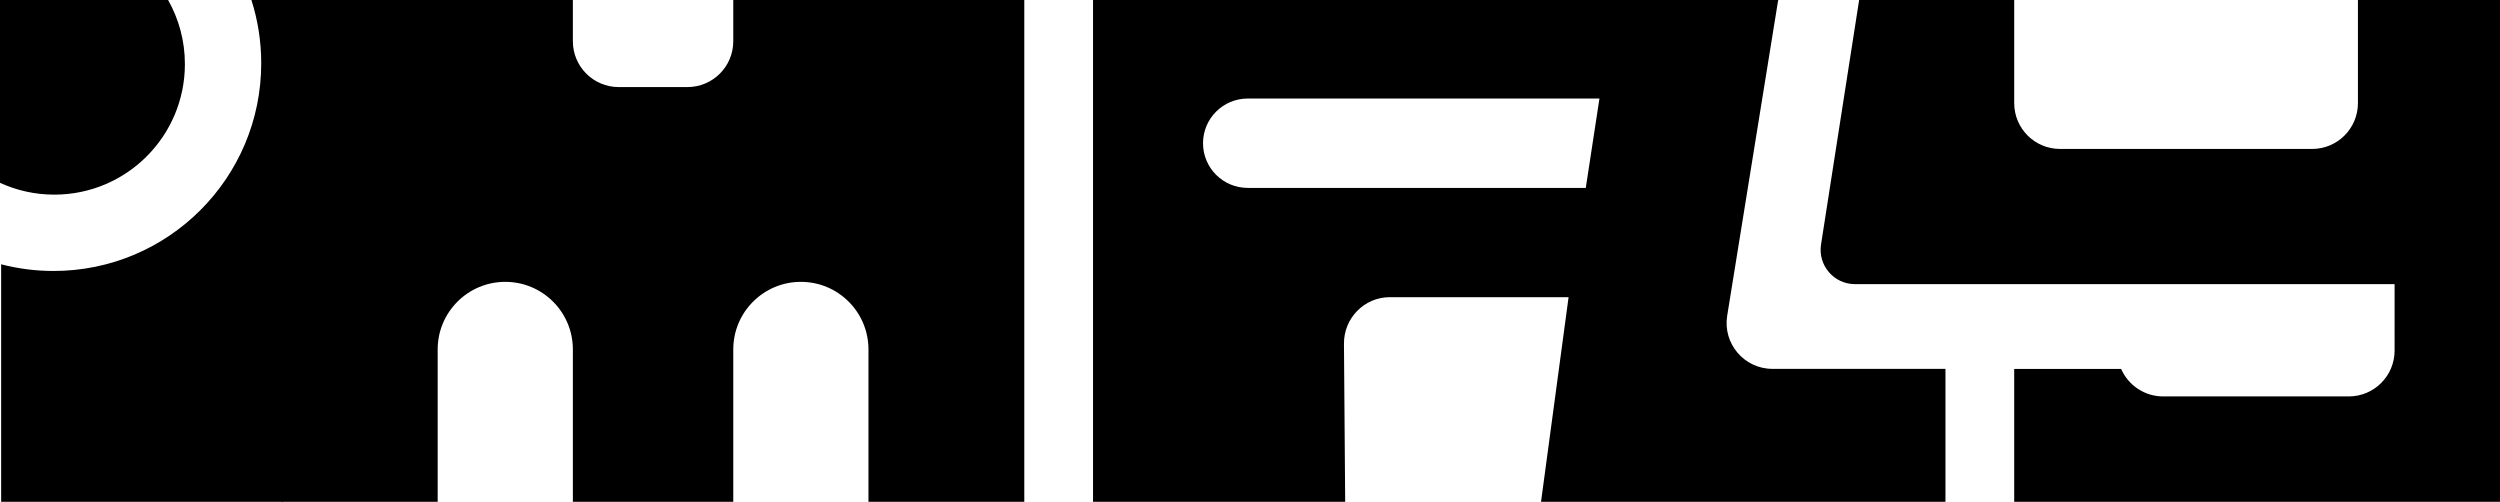
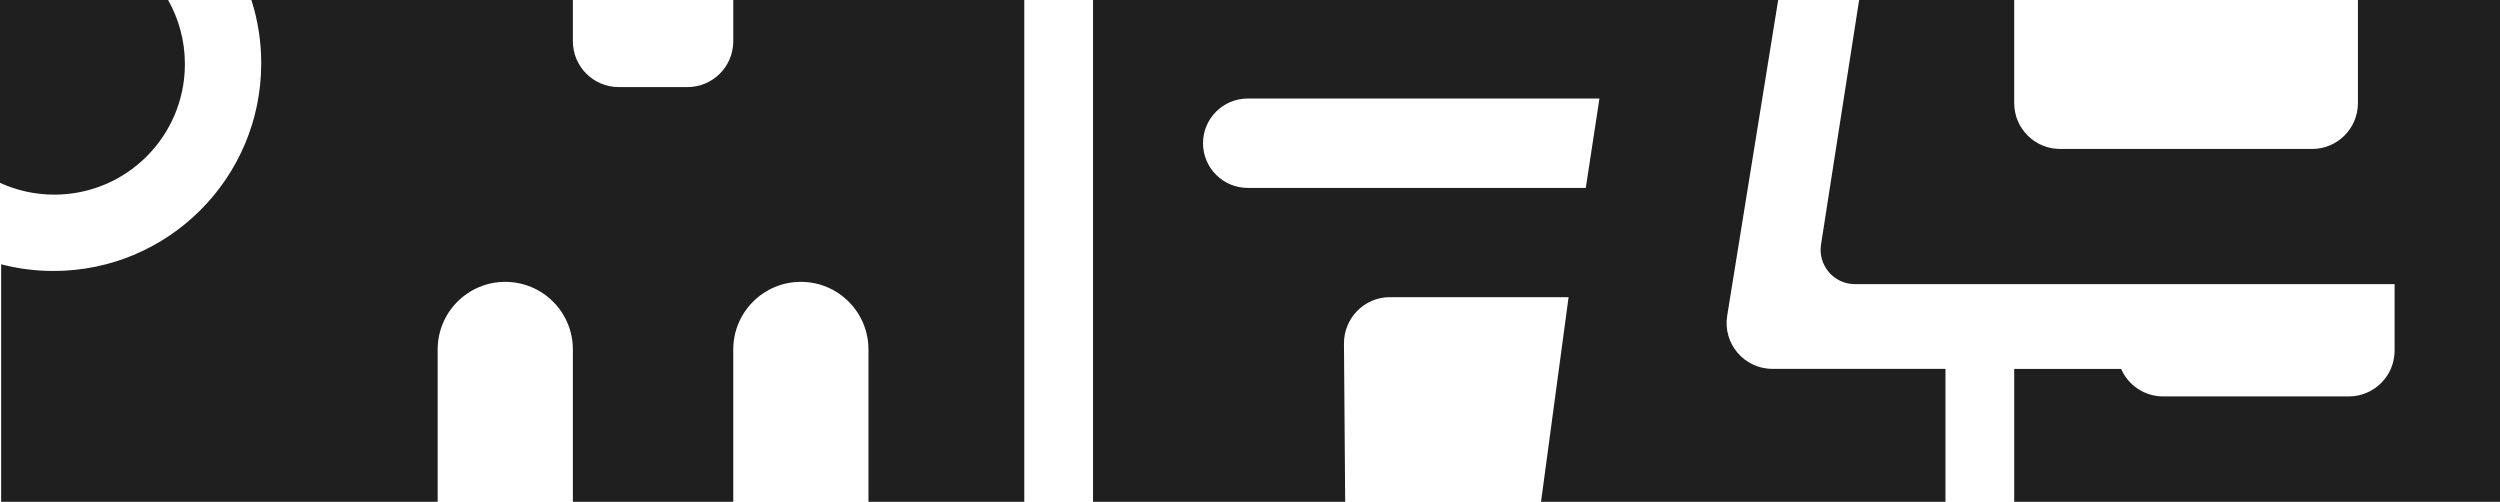
<svg xmlns="http://www.w3.org/2000/svg" width="1091" height="219" viewBox="0 0 1091 219" fill="none">
-   <path d="M250 0H123V219H191V152.5C191 136.208 204.208 123 220.5 123C236.792 123 250 136.208 250 152.5V219H320V152.5C320 136.208 333.208 123 349.5 123C365.792 123 379 136.208 379 152.5V219H447V0H320V18C320 29.046 311.046 38 300 38H270C258.954 38 250 29.046 250 18V0Z" fill="black" />
-   <path fill-rule="evenodd" clip-rule="evenodd" d="M477 0V219H587.036L586.507 150.029C586.421 138.821 595.4 129.688 606.507 129.688L684.531 129.688L672.5 219H849V160.97H773.49C761.171 160.97 751.781 149.942 753.745 137.781L776 7.7486e-06L776.162 0.194L776.191 0H477ZM544.5 43C533.73 43 525 51.73 525 62.5C525 73.27 533.73 82 544.5 82H692.034L698 43H544.5Z" fill="black" />
-   <path d="M879 0H811.326L794.698 106.69C793.28 115.785 800.314 124 809.519 124H1045V143H1044.98C1044.99 143.331 1045 143.665 1045 144V153C1045 164.046 1036.05 173 1025 173H944C935.799 173 928.75 168.064 925.664 161H879V219H1091V0H1029V45C1029 56.046 1020.05 65 1009 65H899C887.954 65 879 56.046 879 45V0Z" fill="black" />
-   <path d="M23.375 118.25C73.426 118.25 114 77.676 114 27.625C114 17.992 112.497 8.709 109.713 5.72205e-06H123.5V219H0.5V115.338C7.807 117.239 15.473 118.25 23.375 118.25Z" fill="black" />
-   <path d="M23.719 84.939C55.183 84.939 80.689 59.433 80.689 27.969C80.689 17.805 78.027 8.262 73.362 5.72205e-06H0V79.781C7.222 83.093 15.255 84.939 23.719 84.939Z" fill="black" />
+   <path d="M250 0L123.5 5.72205e-06V219H191V152.5C191 136.208 204.208 123 220.5 123C236.792 123 250 136.208 250 152.5V219H320V152.5C320 136.208 333.208 123 349.5 123C365.792 123 379 136.208 379 152.5V219H447V0H320V18C320 29.046 311.046 38 300 38H270C258.954 38 250 29.046 250 18V0Z" fill="#1F1F1F" />
+   <path fill-rule="evenodd" clip-rule="evenodd" d="M477 0V219H587.036L586.507 150.029C586.421 138.821 595.4 129.688 606.507 129.688L684.531 129.688L672.5 219H849V160.97H773.49C761.171 160.97 751.781 149.942 753.745 137.781L776 7.7486e-06L776.162 0.194L776.191 0H477ZM544.5 43C533.73 43 525 51.73 525 62.5C525 73.27 533.73 82 544.5 82H692.034L698 43H544.5Z" fill="#1F1F1F" />
+   <path d="M879 0H811.326L794.698 106.69C793.28 115.785 800.314 124 809.519 124H1045V143H1044.98C1044.99 143.331 1045 143.665 1045 144V153C1045 164.046 1036.05 173 1025 173H944C935.799 173 928.75 168.064 925.664 161H879V219H1091V0H1029V45C1029 56.046 1020.05 65 1009 65H899C887.954 65 879 56.046 879 45V0Z" fill="#1F1F1F" />
+   <path d="M23.375 118.25C73.426 118.25 114 77.676 114 27.625C114 17.992 112.497 8.709 109.713 5.72205e-06H123.5V219H0.5V115.338C7.807 117.239 15.473 118.25 23.375 118.25Z" fill="#1F1F1F" />
+   <path d="M23.719 84.939C55.183 84.939 80.689 59.433 80.689 27.969C80.689 17.805 78.027 8.262 73.362 5.72205e-06H0V79.781C7.222 83.093 15.255 84.939 23.719 84.939Z" fill="#1F1F1F" />
</svg>
